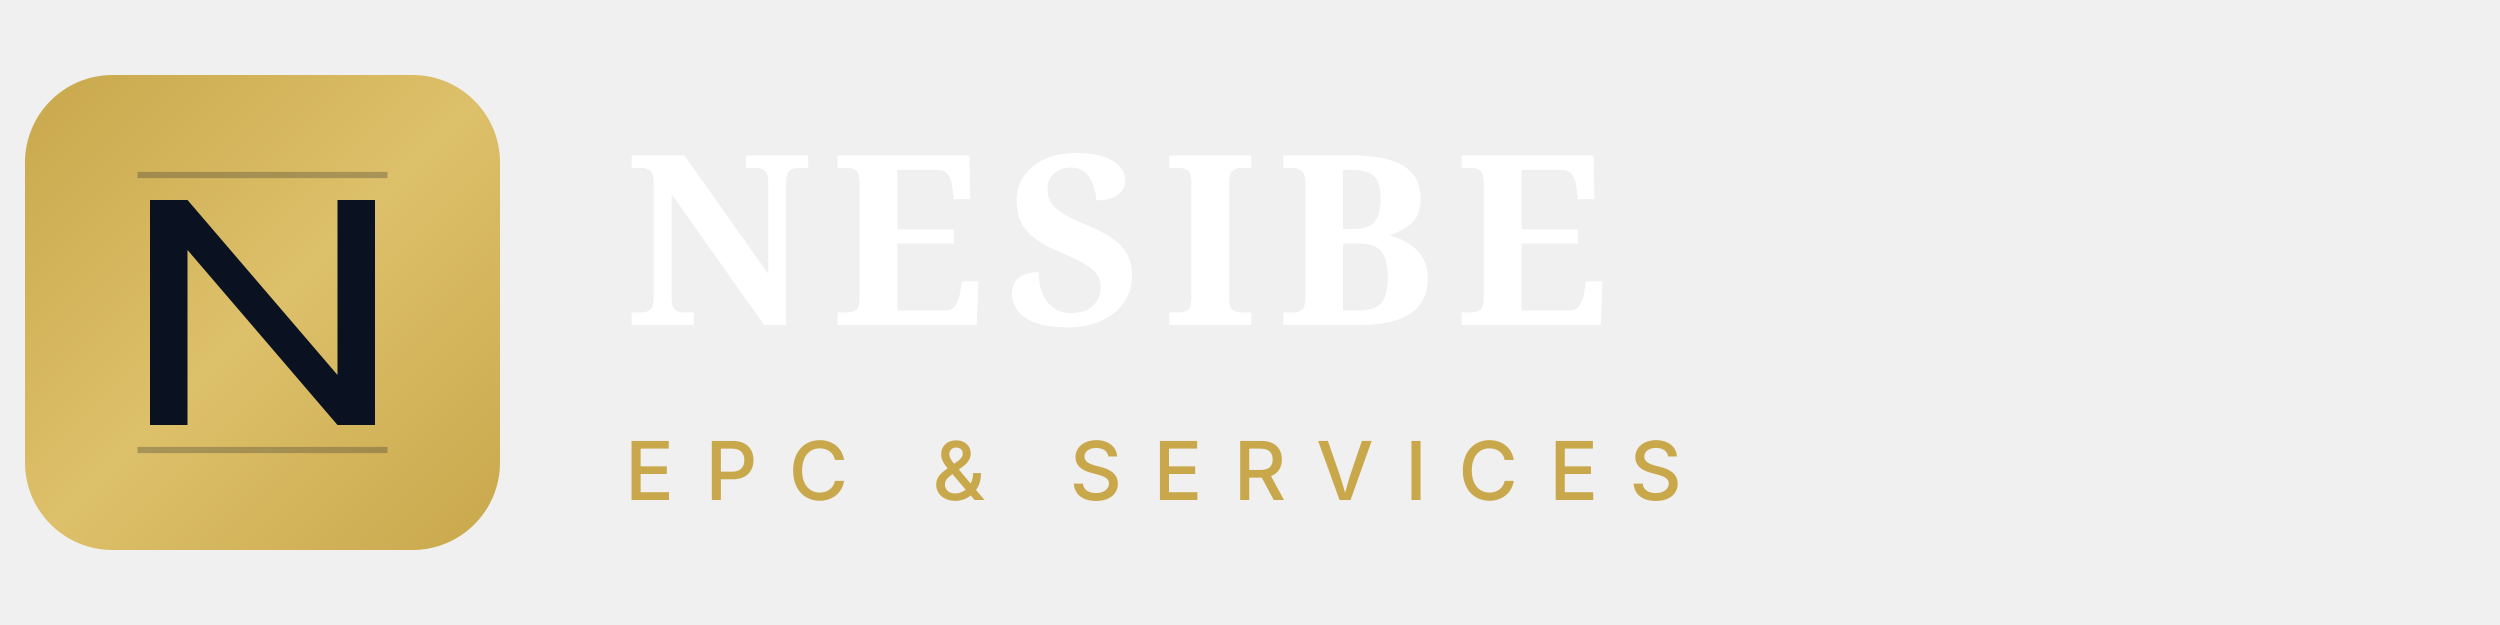
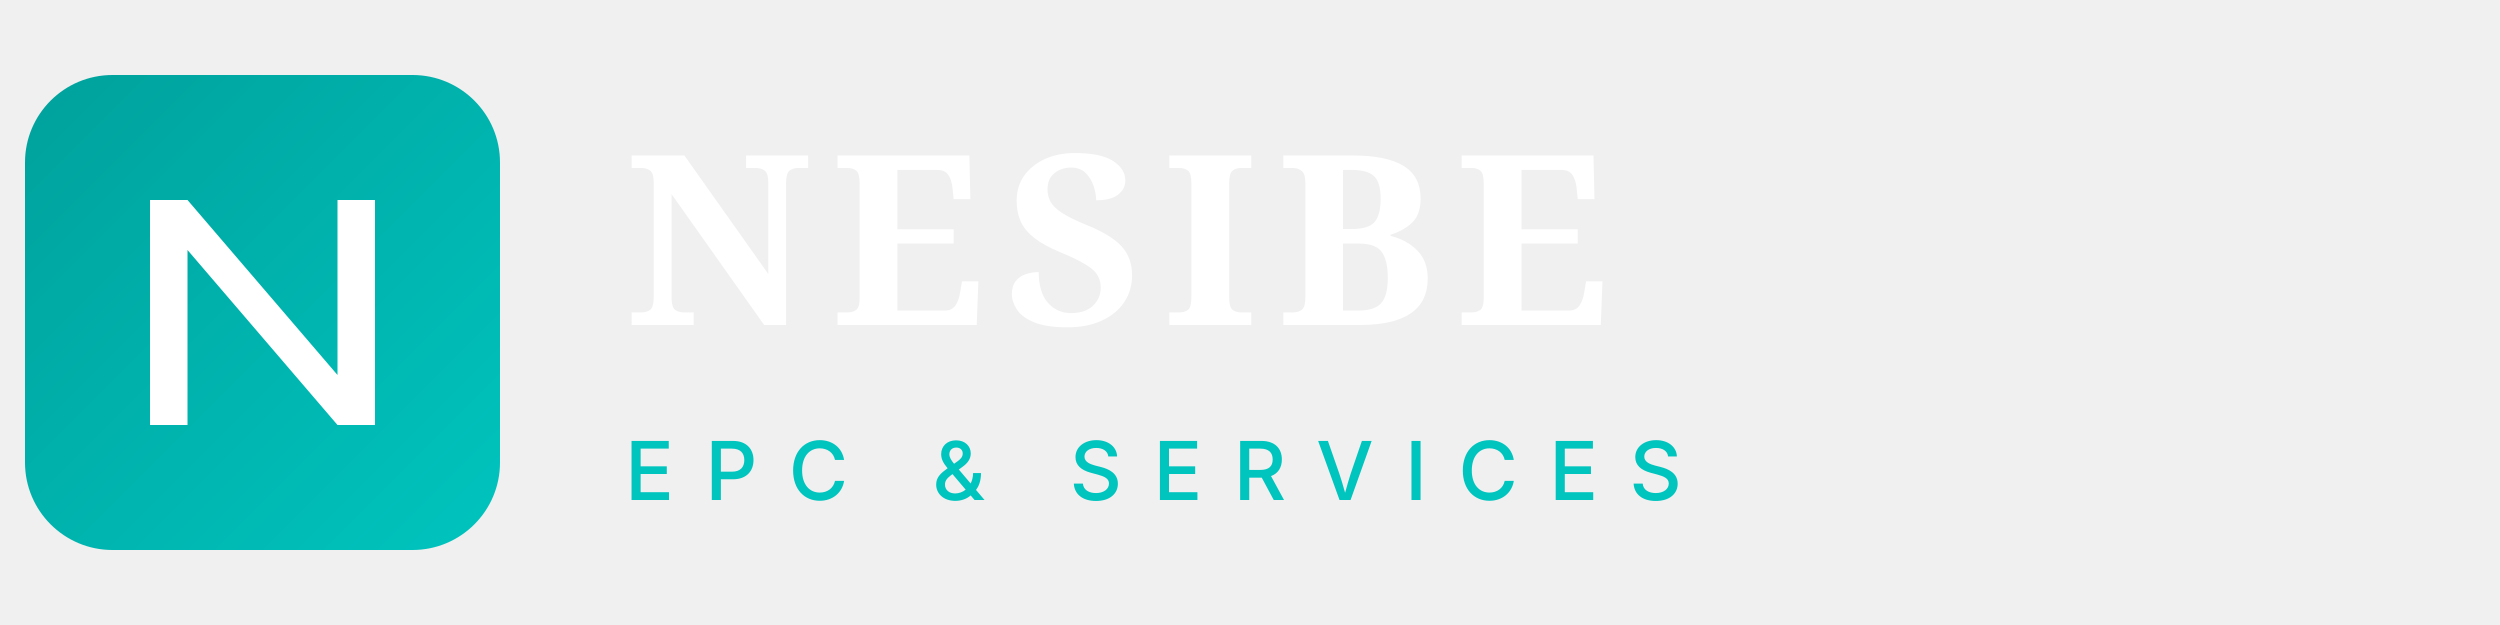
<svg xmlns="http://www.w3.org/2000/svg" viewBox="0 0 400 100" width="400" height="100">
  <defs>
-     <linearGradient id="goldW" x1="0" y1="0" x2="1" y2="1">
-       <stop offset="0%" stop-color="#c9a84c" />
-       <stop offset="50%" stop-color="#ddc06a" />
-       <stop offset="100%" stop-color="#c9a84c" />
+     <linearGradient id="tealW" x1="0" y1="0" x2="1" y2="1">
+       <stop offset="0%" stop-color="#00a19c" />
+       <stop offset="100%" stop-color="#00c4be" />
    </linearGradient>
  </defs>
-   <rect x="4" y="12" width="76" height="76" rx="14" fill="url(#goldW)" />
-   <path d="M24 68V32h6l24 28V32h6v36h-6L30 40v28h-6z" fill="#0a1222" />
-   <line x1="22" y1="28" x2="62" y2="28" stroke="#0a1222" stroke-width="1" opacity="0.25" />
-   <line x1="22" y1="72" x2="62" y2="72" stroke="#0a1222" stroke-width="1" opacity="0.25" />
+   <rect x="4" y="12" width="76" height="76" rx="14" fill="url(#tealW)" />
+   <path d="M24 68V32h6l24 28V32h6v36h-6L30 40v28h-6z" fill="#ffffff" />
  <text x="100" y="52" font-family="Georgia, 'Playfair Display', serif" font-size="38" font-weight="700" fill="#ffffff" letter-spacing="3">NESIBE</text>
-   <line x1="100" y1="62" x2="270" y2="62" stroke="url(#goldW)" stroke-width="1.5" />
-   <text x="100" y="80" font-family="'Inter', 'Helvetica Neue', Arial, sans-serif" font-size="13" font-weight="500" fill="#c9a84c" letter-spacing="5">EPC &amp; SERVICES</text>
+   <line x1="100" y1="62" x2="270" y2="62" stroke="url(#tealW)" stroke-width="1.5" />
+   <text x="100" y="80" font-family="'Inter', 'Helvetica Neue', Arial, sans-serif" font-size="13" font-weight="500" fill="#00c4be" letter-spacing="5">EPC &amp; SERVICES</text>
</svg>
